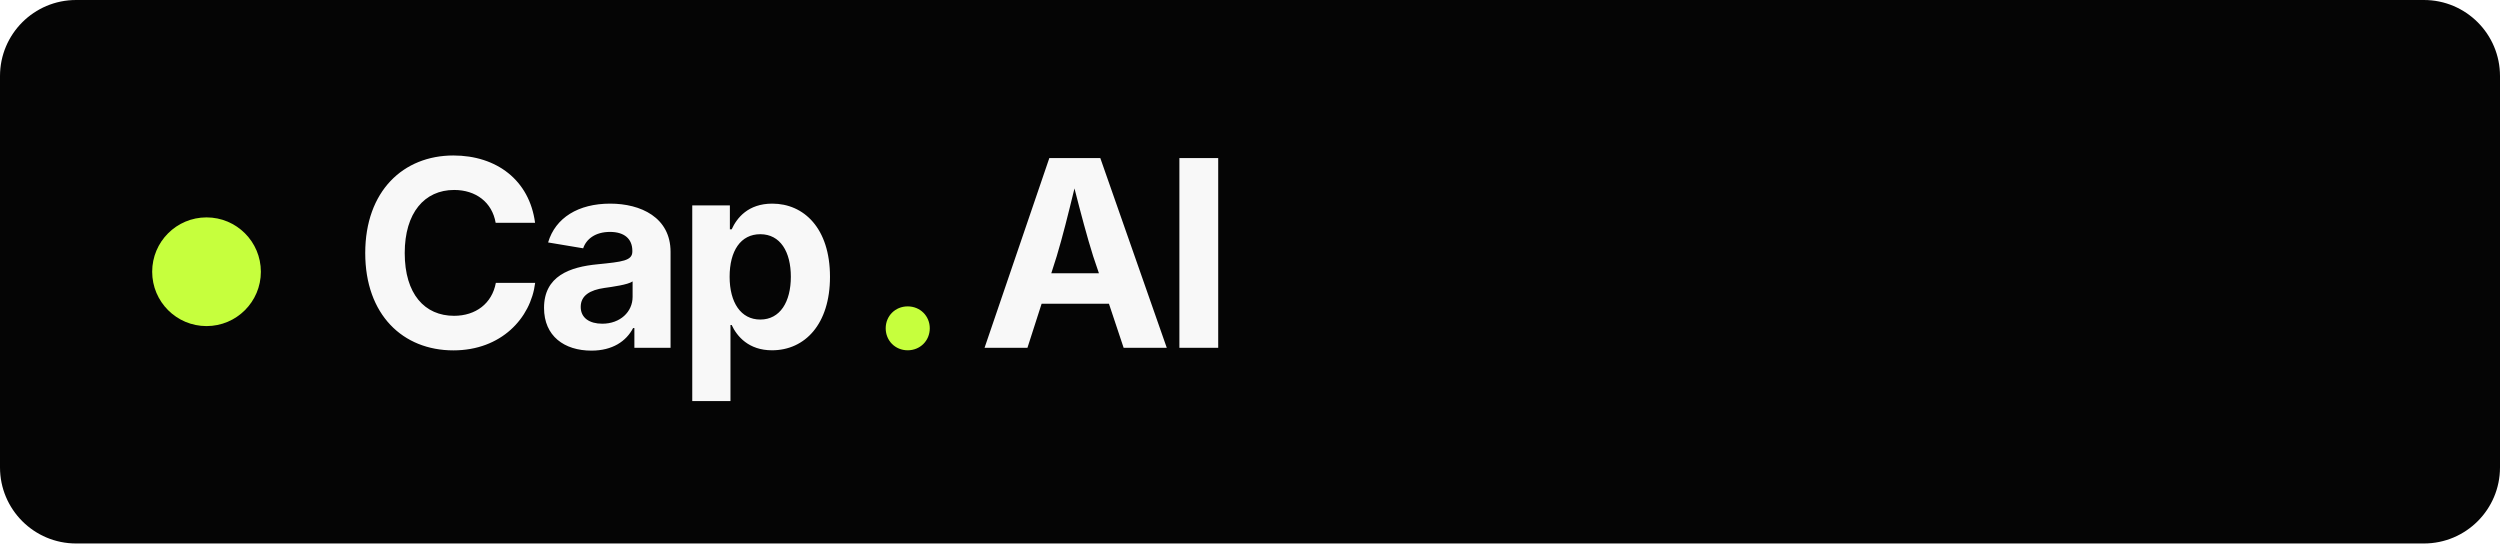
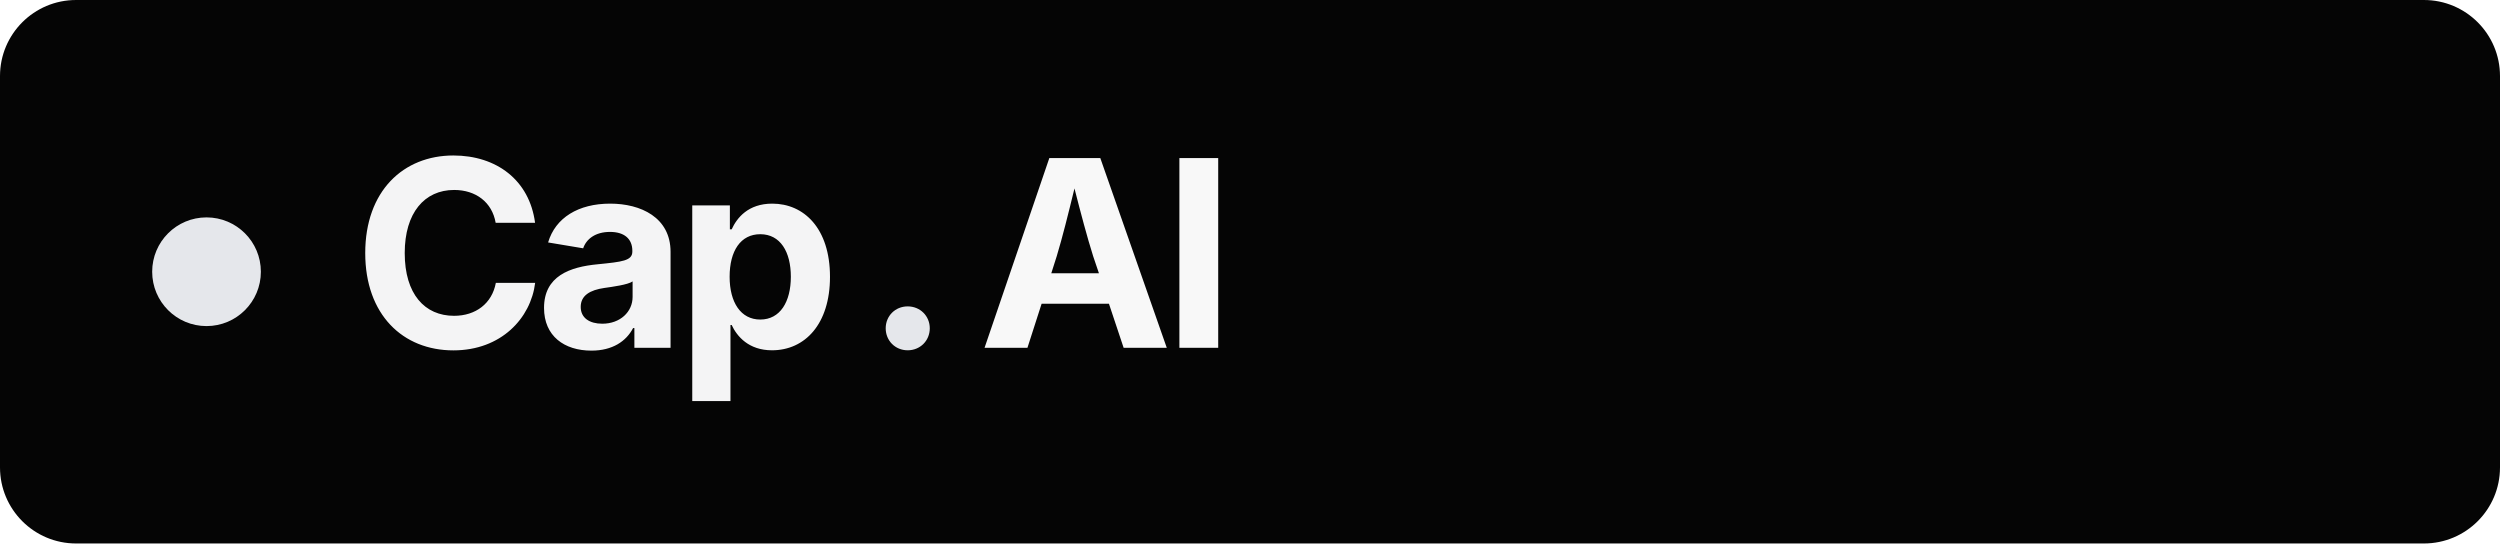
<svg xmlns="http://www.w3.org/2000/svg" width="460" height="100" viewBox="0 0 460 100">
  <rect width="460" height="100" rx="14" fill="#050505" />
-   <circle cx="38" cy="50" r="10" fill="#c6ff3d" />
-   <text x="65" y="64" fill="#f8f8f8" font-size="48" font-weight="700" letter-spacing="-2" font-family="Inter,Arial,sans-serif">Cap</text>
-   <text x="159" y="64" fill="#c6ff3d" font-size="48" font-weight="700" font-family="Inter,Arial,sans-serif">.</text>
+   <circle cx="38" cy="50" r="10" fill="#e5e7eb" />
+   <text x="65" y="64" fill="#f4f4f5" font-size="48" font-weight="700" letter-spacing="-2" font-family="Inter,Arial,sans-serif">Cap</text>
+   <text x="159" y="64" fill="#e5e7eb" font-size="48" font-weight="700" font-family="Inter,Arial,sans-serif">.</text>
  <text x="180" y="64" fill="#f8f8f8" font-size="48" font-weight="700" letter-spacing="-2" font-family="Inter,Arial,sans-serif">AI</text>
</svg>
